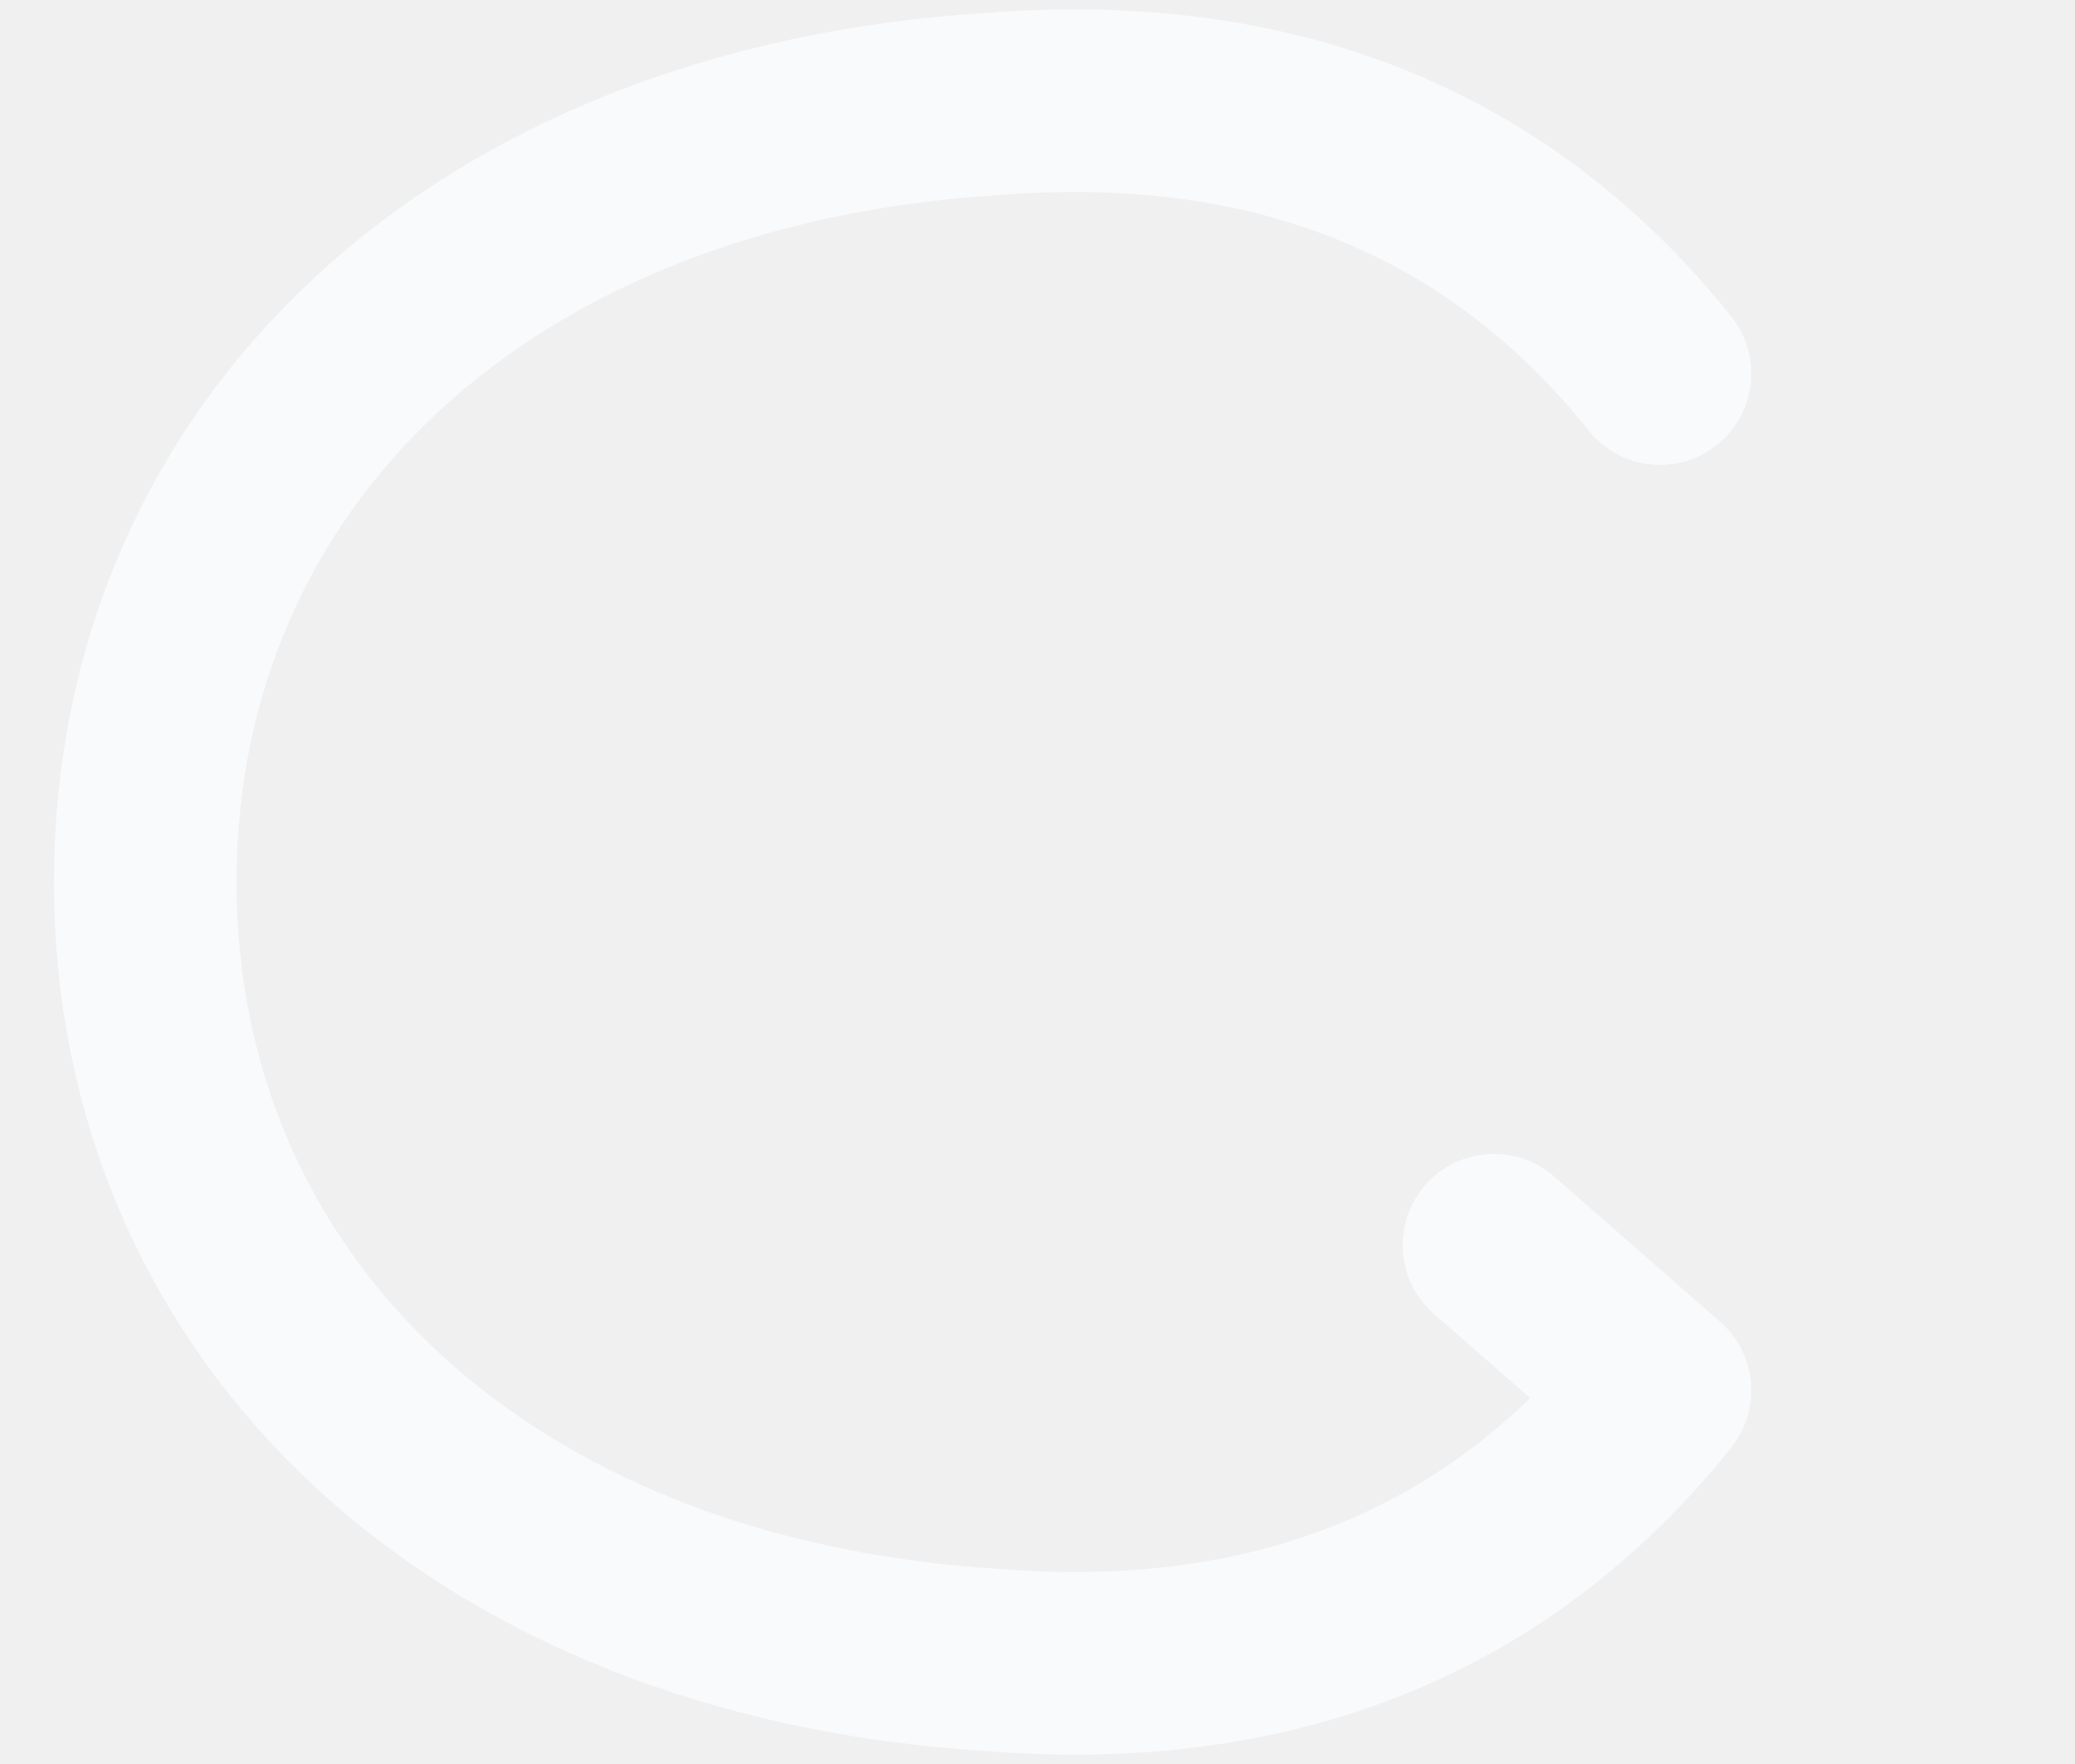
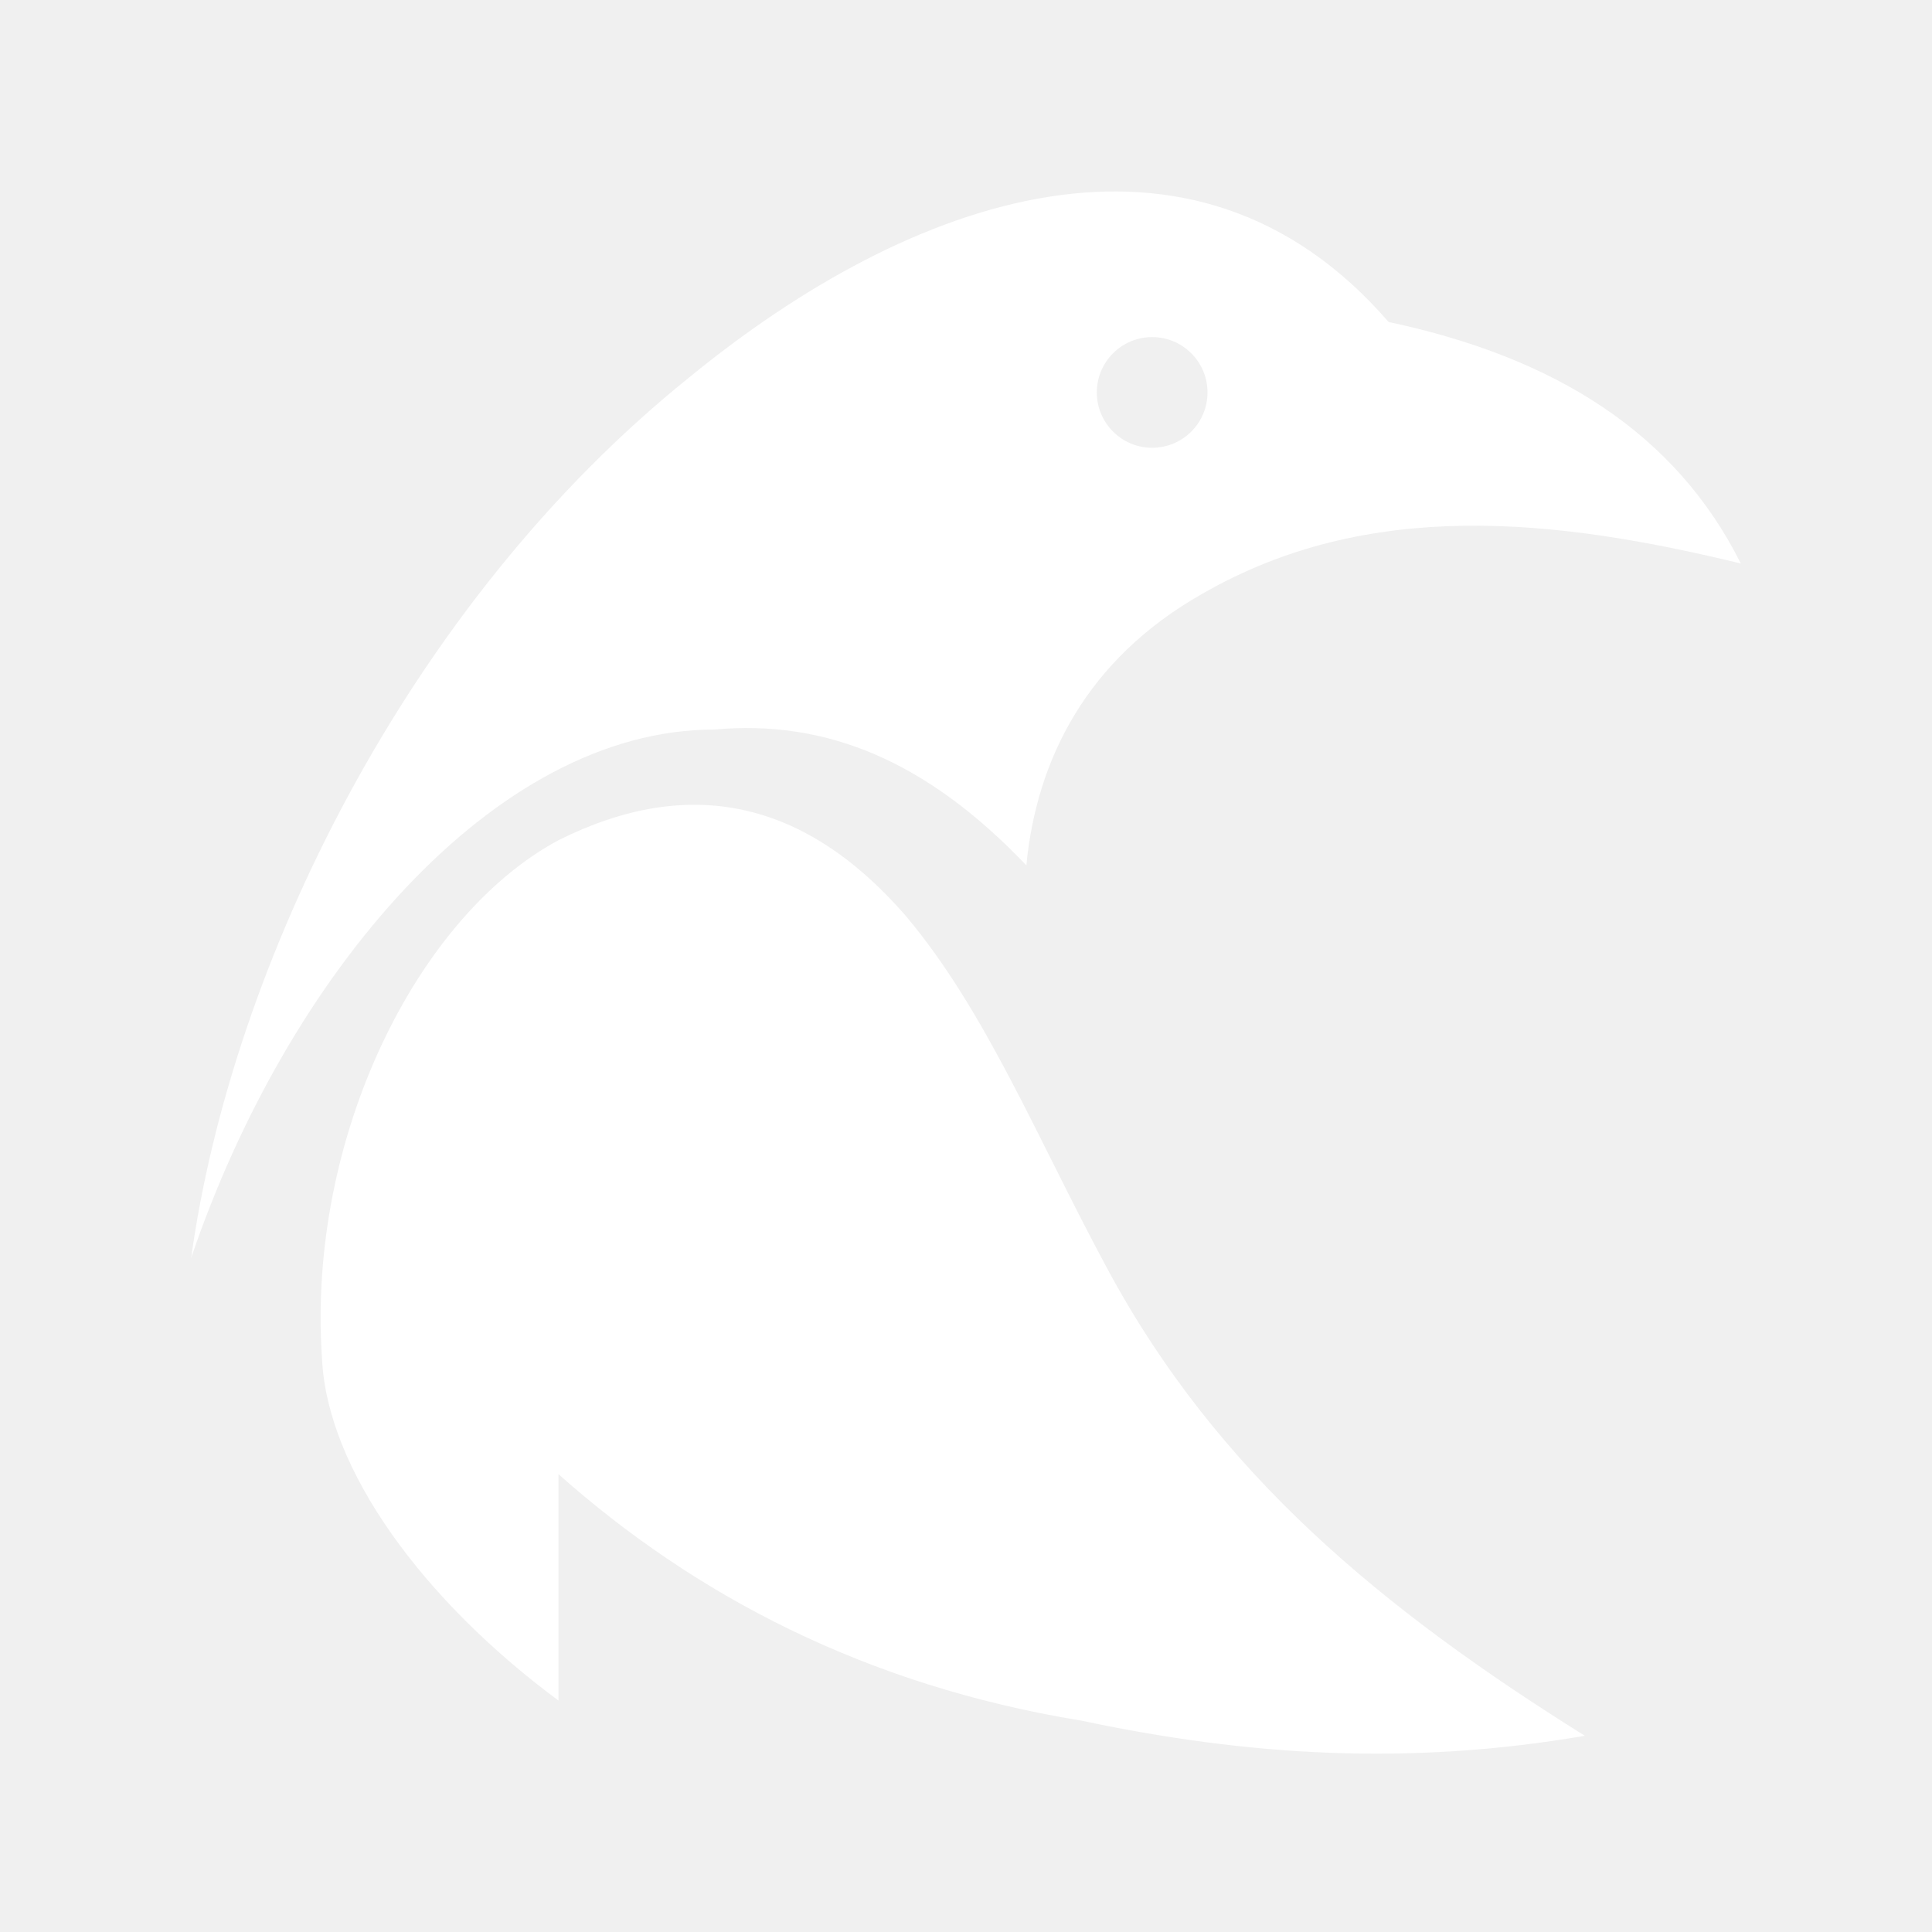
- <svg xmlns="http://www.w3.org/2000/svg" viewBox="0 0 1000 850" role="img" aria-labelledby="title desc">
-   <path d="M800 180C720 80 610 40 480 50C230 65 70 220 70 425C70 630 230 785 480 800C610 810 720 770 800 670L720 600" fill="none" stroke="#f8fafc" stroke-linecap="round" stroke-linejoin="round" stroke-width="88" />
+ <svg xmlns="http://www.w3.org/2000/svg" viewBox="0 0 384 384" role="img" aria-labelledby="title desc">
+   <g fill="#ffffff">
+     <g transform="translate(38 35)" fill-rule="evenodd">
+       <path d="M0 215C8 157 43 85 99 40C143 4 199-16 238 29C271 36 295 51 308 77C271 68 234 64 201 83C178 96 168 116 166 137C146 116 126 108 104 110C60 110 19 159 0 215ZM202 43a11 11 0 1 0-22 0a11 11 0 1 0 22 0Z" />
+       <path d="M73 132C99 119 122 124 142 147C158 166 168 191 182 217C204 258 237 285 277 310C242 316 210 314 177 307C134 300 100 282 73 258V303C46 283 27 257 26 235C23 191 45 147 73 132Z" />
+     </g>
+   </g>
</svg>
